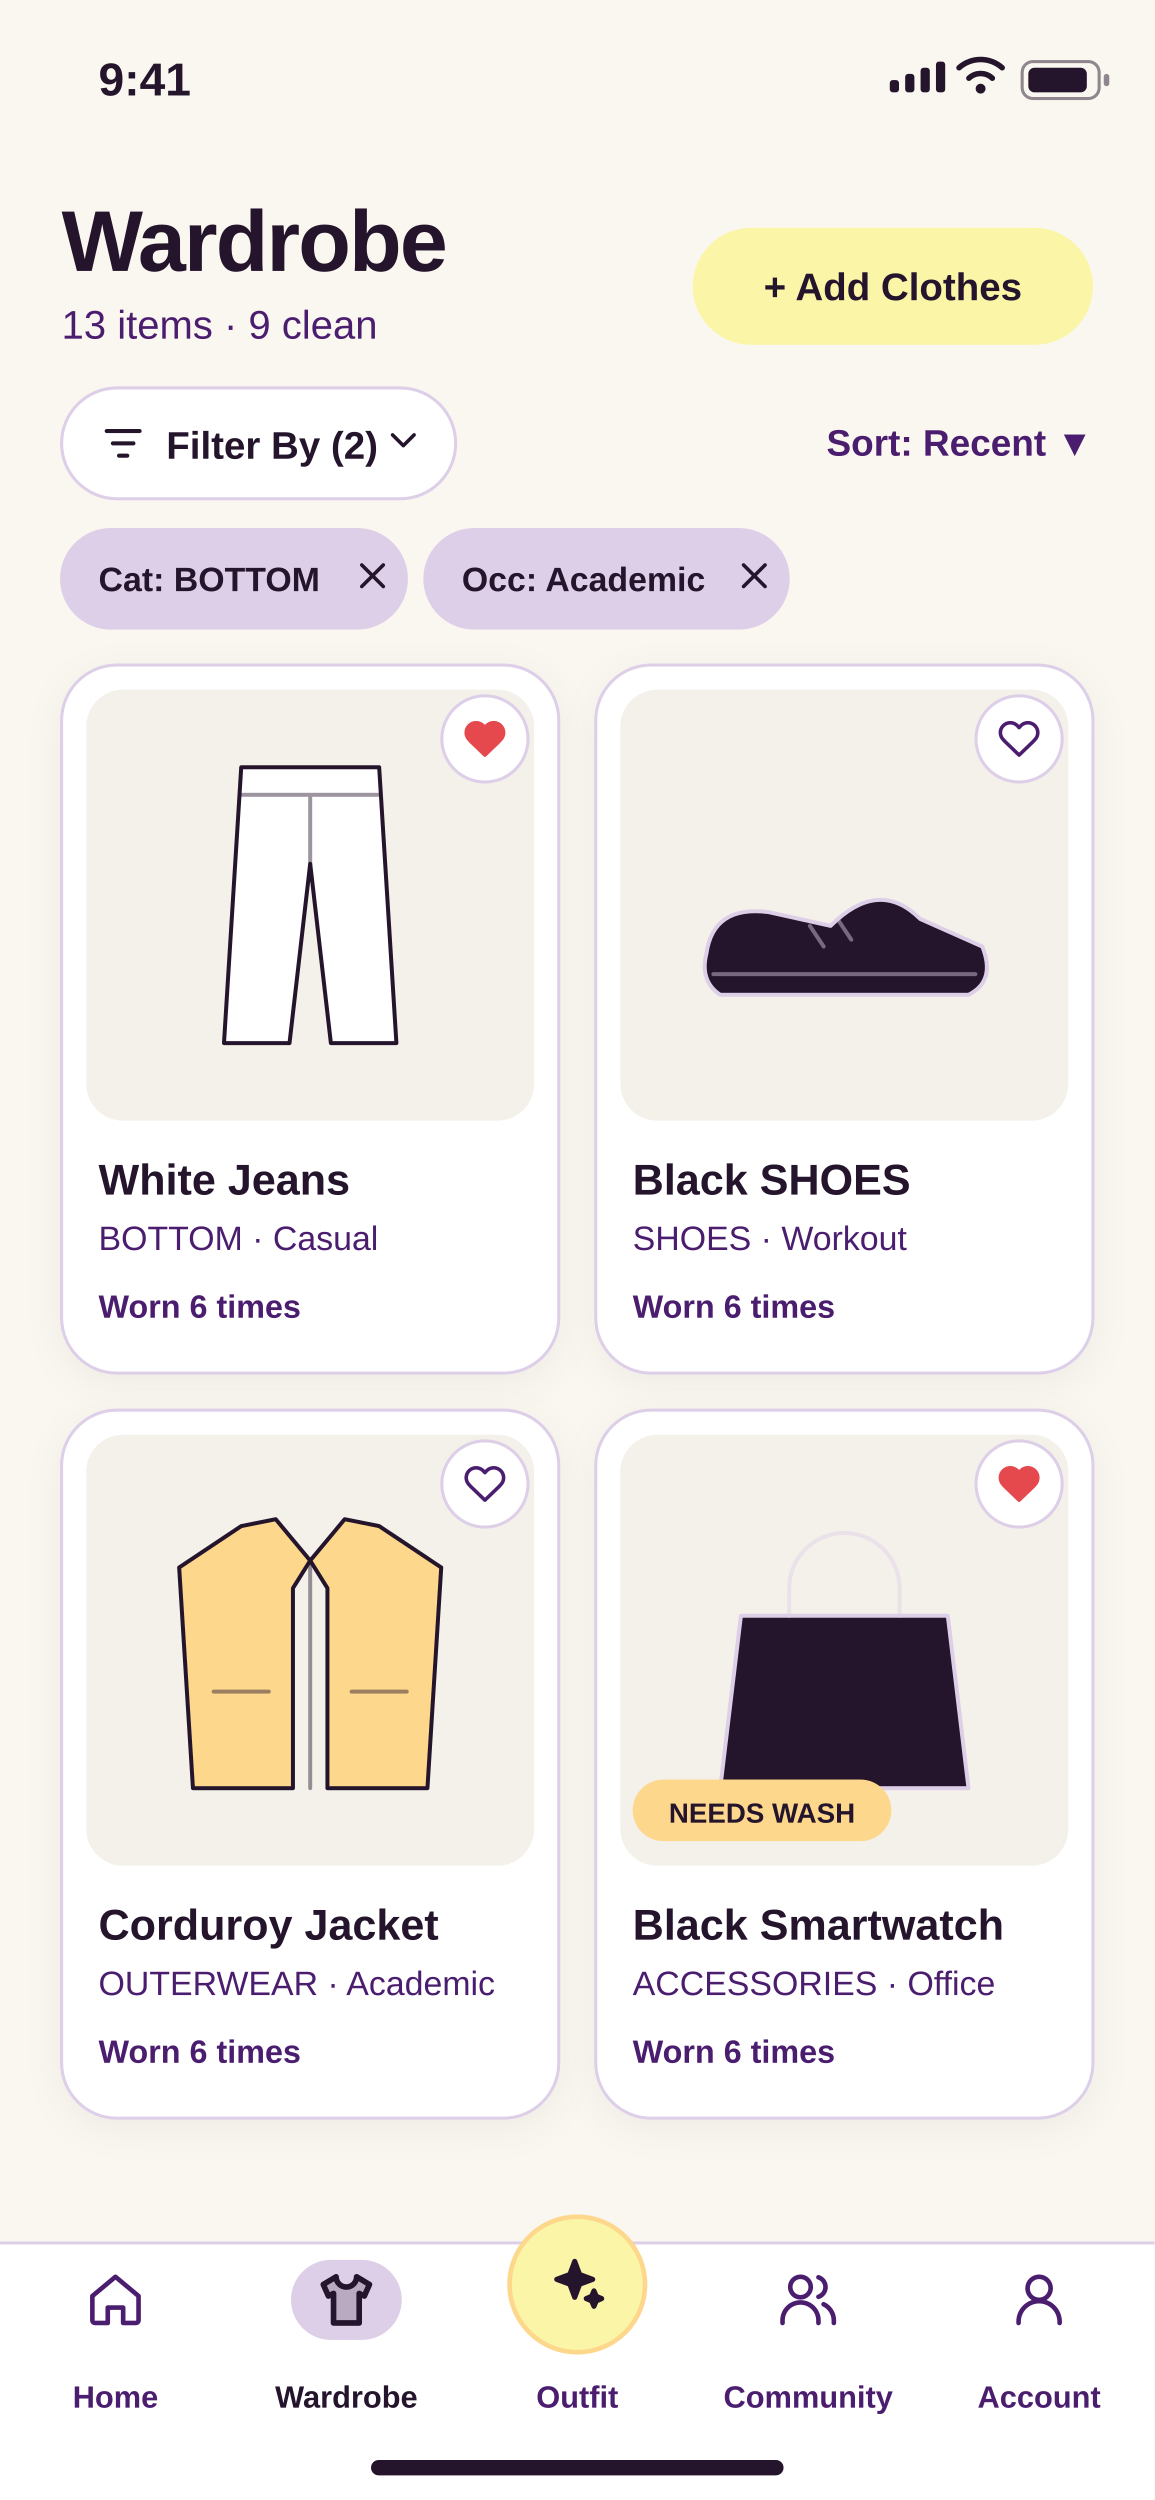
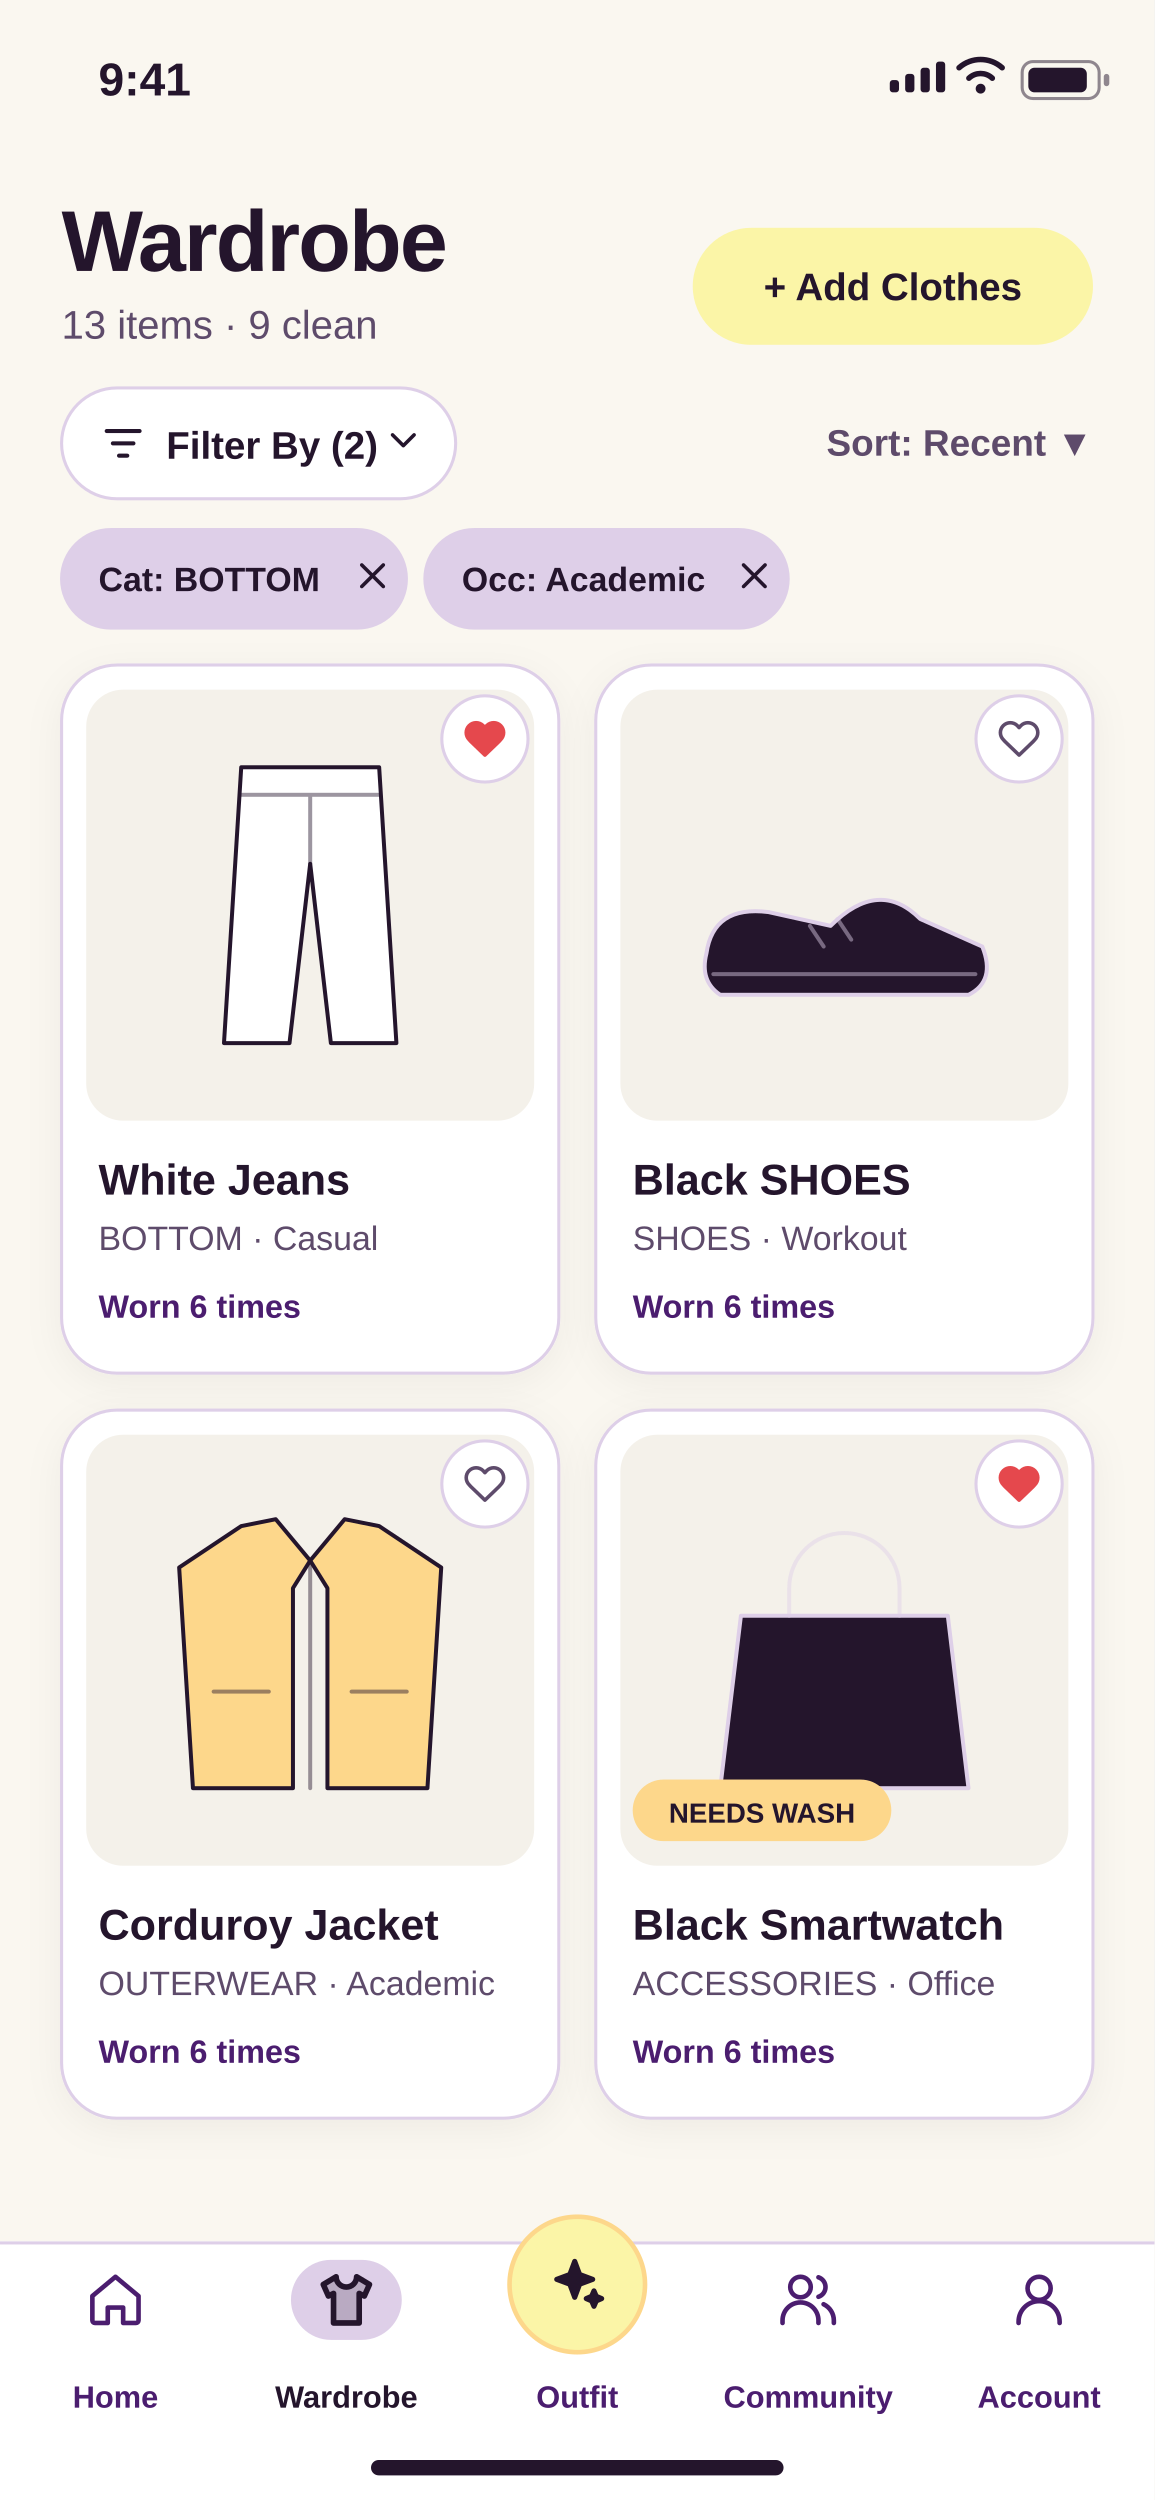
<svg xmlns="http://www.w3.org/2000/svg" width="375" height="812" viewBox="0 0 375 812" fill="none">
  <defs>
    <filter id="Card_Shadow" x="-10%" y="-10%" width="120%" height="135%" color-interpolation-filters="sRGB">
      <feDropShadow dx="0" dy="3" stdDeviation="6" flood-color="#24152C" flood-opacity="0.05" />
    </filter>
+     <linearGradient id="Welcome_Grad" x1="0" y1="0" x2="1" y2="1">
+       <stop offset="0%" stop-color="#DECFE8" />
+       <stop offset="100%" stop-color="#FDF3D2" />
+     </linearGradient>
    <clipPath id="Screen_Clip">
      <rect width="375" height="812" />
    </clipPath>
  </defs>
  <g id="03_Wardrobe_Light" clip-path="url(#Screen_Clip)">
    <rect id="Background" x="0" y="0" width="375" height="812" fill="#FAF7F0" />
    <g id="Status_Bar">
      <text id="Time" x="32" y="31" font-family="Arial, sans-serif" font-size="15" font-weight="600" fill="#24152C">9:41</text>
      <g id="Cellular_Signal">
        <rect id="Signal_Bar_1" x="289" y="26" width="3" height="4" rx="1" fill="#24152C" />
        <rect id="Signal_Bar_2" x="294" y="24" width="3" height="6" rx="1" fill="#24152C" />
        <rect id="Signal_Bar_3" x="299" y="22" width="3" height="8" rx="1" fill="#24152C" />
        <rect id="Signal_Bar_4" x="304" y="20" width="3" height="10" rx="1" fill="#24152C" />
      </g>
      <g id="WiFi">
        <path id="Wifi_Arc_Outer" d="M311.5 22a10.5 10.5 0 0 1 14 0" fill="none" stroke="#24152C" stroke-width="1.8" stroke-linecap="round" stroke-linejoin="round" />
        <path id="Wifi_Arc_Inner" d="M314.7 25.4a5.5 5.5 0 0 1 7.6 0" fill="none" stroke="#24152C" stroke-width="1.8" stroke-linecap="round" stroke-linejoin="round" />
        <circle id="Wifi_Dot" cx="318.5" cy="28.8" r="1.6" fill="#24152C" />
      </g>
      <g id="Battery">
        <rect id="Battery_Body" x="332" y="20" width="25" height="12" rx="3.5" fill="none" stroke="#24152C" stroke-width="1" opacity="0.5" />
        <rect id="Battery_Level" x="334" y="22" width="19" height="8" rx="2" fill="#24152C" />
        <rect id="Battery_Cap" x="358.5" y="24" width="1.8" height="4" rx="0.9" fill="#24152C" opacity="0.5" />
      </g>
    </g>
    <g id="Header_Bar">
      <text id="Screen_Title" x="20" y="88" font-family="Arial, sans-serif" font-size="28" font-weight="900" fill="#24152C" letter-spacing="-0.6">Wardrobe</text>
-       <text id="Subtitle" x="20" y="110" font-family="Arial, sans-serif" font-size="13" font-weight="400" fill="#4B1D6F">13 items · 9 clean</text>
+       <text id="Subtitle" x="20" y="110" font-family="Arial, sans-serif" font-size="13" font-weight="400" fill="#5E4B6B">13 items · 9 clean</text>
      <g id="Add_Clothes_Header_Button">
        <rect id="Button_Surface" x="225" y="74" width="130" height="38" rx="19" fill="#FBF5A7" stroke="none" stroke-width="1" />
        <text id="Button_Label" x="290" y="97.5" font-family="Arial, sans-serif" font-size="12.5" font-weight="800" fill="#24152C" text-anchor="middle">+ Add Clothes</text>
      </g>
    </g>
    <g id="Filter_Controls_Row">
      <g id="Filter_By_Dropdown_Button">
        <rect id="Btn_Surface" x="20" y="126" width="128" height="36" rx="18" fill="#FFFFFF" stroke="#DECFE8" stroke-width="1" />
        <g id="Icon_Options" transform="translate(32 136) scale(0.6667)">
          <path id="Vector" d="M4 6h16 M7 12h10 M10 18h4" fill="none" stroke="#24152C" stroke-width="2" stroke-linecap="round" stroke-linejoin="round" />
        </g>
        <text id="Btn_Label" x="54" y="149" font-family="Arial, sans-serif" font-size="12.5" font-weight="700" fill="#24152C">Filter By (2)</text>
        <g id="Icon_ChevronDown" transform="translate(124 136) scale(0.5833)">
          <path id="Vector_2" d="M6 9l6 6 6-6" fill="none" stroke="#24152C" stroke-width="2" stroke-linecap="round" stroke-linejoin="round" />
        </g>
      </g>
      <g id="Sort_Menu">
-         <text id="Sort_Label" x="355" y="148" font-family="Arial, sans-serif" font-size="12" font-weight="600" fill="#4B1D6F" text-anchor="end">Sort: Recent ▼</text>
+         <text id="Sort_Label" x="355" y="148" font-family="Arial, sans-serif" font-size="12" font-weight="600" fill="#5E4B6B" text-anchor="end">Sort: Recent ▼</text>
      </g>
    </g>
    <g id="Active_Filter_Chips_Row">
      <g id="Chip_1">
        <rect id="Chip_Surface_1" x="20" y="172" width="112" height="32" rx="16" fill="#DECFE8" stroke="#DECFE8" stroke-width="1" />
        <text id="Chip_Text_1" x="32" y="192" font-family="Arial, sans-serif" font-size="11" font-weight="700" fill="#24152C">Cat: BOTTOM</text>
        <g id="Icon_X" transform="translate(114 180) scale(0.5833)">
          <path id="Vector_3" d="M18 6L6 18 M6 6l12 12" fill="none" stroke="#24152C" stroke-width="2" stroke-linecap="round" stroke-linejoin="round" />
        </g>
      </g>
      <g id="Chip_2">
        <rect id="Chip_Surface_2" x="138" y="172" width="118" height="32" rx="16" fill="#DECFE8" stroke="#DECFE8" stroke-width="1" />
        <text id="Chip_Text_2" x="150" y="192" font-family="Arial, sans-serif" font-size="11" font-weight="700" fill="#24152C">Occ: Academic</text>
        <g id="Icon_X_2" transform="translate(238 180) scale(0.5833)">
          <path id="Vector_4" d="M18 6L6 18 M6 6l12 12" fill="none" stroke="#24152C" stroke-width="2" stroke-linecap="round" stroke-linejoin="round" />
        </g>
      </g>
    </g>
    <g id="Garment_Grid">
      <g id="Garment_Card_1">
        <rect id="Card_Surface" x="20" y="216" width="161.5" height="230" rx="18" fill="#FFFFFF" stroke="#DECFE8" stroke-width="1" filter="url(#Card_Shadow)" />
        <g id="Garment_Thumbnail">
          <rect id="Tile_Background" x="28" y="224" width="145.5" height="140" rx="12" fill="#F4F1EA" />
          <g id="Garment_Vector" transform="translate(44.75 238) scale(1.12)">
            <path id="Silhouette" d="M30 10 H70 L75 90 H56 L50 38 L44 90 H25 Z" fill="#FFFFFF" stroke="#24152C" stroke-width="1.16" stroke-linecap="round" stroke-linejoin="round" />
            <path id="Stitch_Detail" d="M30 18 H70 M50 18 V38" fill="none" stroke="#24152C" stroke-width="1.16" stroke-linecap="round" stroke-linejoin="round" opacity="0.45" />
          </g>
        </g>
        <g id="Fav_Heart">
          <circle id="Heart_Circle" cx="157.5" cy="240" r="14" fill="#FFFFFF" stroke="#DECFE8" stroke-width="1" />
          <g id="Icon_Heart" transform="translate(150.5 233) scale(0.5833)">
            <path id="Vector_5" d="M20.8 4.6a5.5 5.5 0 0 0-7.8 0L12 5.7l-1-1.1a5.5 5.5 0 0 0-7.8 7.8l1 1.1L12 21l7.8-7.5 1-1.1a5.5 5.5 0 0 0 0-7.8z" fill="#E5484D" stroke="#E5484D" stroke-width="2" stroke-linecap="round" stroke-linejoin="round" />
          </g>
        </g>
        <text id="Garment_Title" x="32" y="388" font-family="Arial, sans-serif" font-size="14" font-weight="800" fill="#24152C">White Jeans</text>
-         <text id="Garment_Cat" x="32" y="406" font-family="Arial, sans-serif" font-size="11" font-weight="400" fill="#4B1D6F">BOTTOM · Casual</text>
+         <text id="Garment_Cat" x="32" y="406" font-family="Arial, sans-serif" font-size="11" font-weight="400" fill="#5E4B6B">BOTTOM · Casual</text>
        <g id="Wear_Count_Pill">
          <text id="Wear_Count" x="32" y="428" font-family="Arial, sans-serif" font-size="10.5" font-weight="600" fill="#4B1D6F">Worn 6 times</text>
        </g>
      </g>
      <g id="Garment_Card_2">
        <rect id="Card_Surface_2" x="193.5" y="216" width="161.5" height="230" rx="18" fill="#FFFFFF" stroke="#DECFE8" stroke-width="1" filter="url(#Card_Shadow)" />
        <g id="Garment_Thumbnail_2">
          <rect id="Tile_Background_2" x="201.5" y="224" width="145.5" height="140" rx="12" fill="#F4F1EA" />
          <g id="Garment_Vector_2" transform="translate(218.25 238) scale(1.12)">
            <path id="Silhouette_2" d="M10 64 Q12 50 28 52 L46 56 Q60 42 72 54 L90 62 Q94 72 86 76 H14 Q8 72 10 64 Z" fill="#24152C" stroke="#DECFE8" stroke-width="1.16" stroke-linecap="round" stroke-linejoin="round" />
            <path id="Stitch_Detail_2" d="M12 70 H88 M40 56 L44 62 M48 54 L52 60" fill="none" stroke="#DECFE8" stroke-width="1.16" stroke-linecap="round" stroke-linejoin="round" opacity="0.45" />
          </g>
        </g>
        <g id="Fav_Heart_2">
          <circle id="Heart_Circle_2" cx="331" cy="240" r="14" fill="#FFFFFF" stroke="#DECFE8" stroke-width="1" />
          <g id="Icon_Heart_2" transform="translate(324 233) scale(0.5833)">
-             <path id="Vector_6" d="M20.8 4.6a5.5 5.5 0 0 0-7.8 0L12 5.7l-1-1.1a5.5 5.5 0 0 0-7.8 7.8l1 1.1L12 21l7.8-7.5 1-1.1a5.5 5.5 0 0 0 0-7.8z" fill="none" stroke="#4B1D6F" stroke-width="2" stroke-linecap="round" stroke-linejoin="round" />
+             <path id="Vector_6" d="M20.8 4.6a5.5 5.5 0 0 0-7.8 0L12 5.7l-1-1.1a5.5 5.5 0 0 0-7.8 7.8l1 1.1L12 21l7.8-7.5 1-1.1a5.5 5.5 0 0 0 0-7.8z" fill="none" stroke="#5E4B6B" stroke-width="2" stroke-linecap="round" stroke-linejoin="round" />
          </g>
        </g>
        <text id="Garment_Title_2" x="205.5" y="388" font-family="Arial, sans-serif" font-size="14" font-weight="800" fill="#24152C">Black SHOES</text>
-         <text id="Garment_Cat_2" x="205.5" y="406" font-family="Arial, sans-serif" font-size="11" font-weight="400" fill="#4B1D6F">SHOES · Workout</text>
+         <text id="Garment_Cat_2" x="205.5" y="406" font-family="Arial, sans-serif" font-size="11" font-weight="400" fill="#5E4B6B">SHOES · Workout</text>
        <g id="Wear_Count_Pill_2">
          <text id="Wear_Count_2" x="205.5" y="428" font-family="Arial, sans-serif" font-size="10.5" font-weight="600" fill="#4B1D6F">Worn 6 times</text>
        </g>
      </g>
      <g id="Garment_Card_3">
        <rect id="Card_Surface_3" x="20" y="458" width="161.5" height="230" rx="18" fill="#FFFFFF" stroke="#DECFE8" stroke-width="1" filter="url(#Card_Shadow)" />
        <g id="Garment_Thumbnail_3">
          <rect id="Tile_Background_3" x="28" y="466" width="145.5" height="140" rx="12" fill="#F4F1EA" />
          <g id="Garment_Vector_3" transform="translate(44.75 480) scale(1.12)">
            <path id="Silhouette_3" d="M30 14 L12 26 L16 90 H45 V32 L50 24 L55 32 V90 H84 L88 26 L70 14 L60 12 L50 24 L40 12 Z" fill="#FDD78B" stroke="#24152C" stroke-width="1.16" stroke-linecap="round" stroke-linejoin="round" />
            <path id="Stitch_Detail_3" d="M50 24 V90 M22 62 H38 M62 62 H78" fill="none" stroke="#24152C" stroke-width="1.16" stroke-linecap="round" stroke-linejoin="round" opacity="0.45" />
          </g>
        </g>
        <g id="Fav_Heart_3">
          <circle id="Heart_Circle_3" cx="157.5" cy="482" r="14" fill="#FFFFFF" stroke="#DECFE8" stroke-width="1" />
          <g id="Icon_Heart_3" transform="translate(150.5 475) scale(0.5833)">
-             <path id="Vector_7" d="M20.8 4.6a5.5 5.5 0 0 0-7.8 0L12 5.7l-1-1.1a5.5 5.5 0 0 0-7.8 7.8l1 1.1L12 21l7.8-7.5 1-1.1a5.5 5.5 0 0 0 0-7.8z" fill="none" stroke="#4B1D6F" stroke-width="2" stroke-linecap="round" stroke-linejoin="round" />
+             <path id="Vector_7" d="M20.8 4.6a5.5 5.5 0 0 0-7.8 0L12 5.7l-1-1.1a5.5 5.5 0 0 0-7.8 7.8l1 1.1L12 21l7.8-7.5 1-1.1a5.5 5.5 0 0 0 0-7.8z" fill="none" stroke="#5E4B6B" stroke-width="2" stroke-linecap="round" stroke-linejoin="round" />
          </g>
        </g>
        <text id="Garment_Title_3" x="32" y="630" font-family="Arial, sans-serif" font-size="14" font-weight="800" fill="#24152C">Corduroy Jacket</text>
-         <text id="Garment_Cat_3" x="32" y="648" font-family="Arial, sans-serif" font-size="11" font-weight="400" fill="#4B1D6F">OUTERWEAR · Academic</text>
+         <text id="Garment_Cat_3" x="32" y="648" font-family="Arial, sans-serif" font-size="11" font-weight="400" fill="#5E4B6B">OUTERWEAR · Academic</text>
        <g id="Wear_Count_Pill_3">
          <text id="Wear_Count_3" x="32" y="670" font-family="Arial, sans-serif" font-size="10.5" font-weight="600" fill="#4B1D6F">Worn 6 times</text>
        </g>
      </g>
      <g id="Garment_Card_4">
        <rect id="Card_Surface_4" x="193.5" y="458" width="161.5" height="230" rx="18" fill="#FFFFFF" stroke="#DECFE8" stroke-width="1" filter="url(#Card_Shadow)" />
        <g id="Garment_Thumbnail_4">
          <rect id="Tile_Background_4" x="201.5" y="466" width="145.5" height="140" rx="12" fill="#F4F1EA" />
          <g id="Garment_Vector_4" transform="translate(218.25 480) scale(1.12)">
            <path id="Silhouette_4" d="M20 40 H80 L86 90 H14 Z" fill="#24152C" stroke="#DECFE8" stroke-width="1.16" stroke-linecap="round" stroke-linejoin="round" />
            <path id="Stitch_Detail_4" d="M34 40 V32 A16 16 0 0 1 66 32 V40" fill="none" stroke="#DECFE8" stroke-width="1.16" stroke-linecap="round" stroke-linejoin="round" opacity="0.45" />
          </g>
        </g>
        <g id="Fav_Heart_4">
          <circle id="Heart_Circle_4" cx="331" cy="482" r="14" fill="#FFFFFF" stroke="#DECFE8" stroke-width="1" />
          <g id="Icon_Heart_4" transform="translate(324 475) scale(0.5833)">
            <path id="Vector_8" d="M20.8 4.6a5.5 5.5 0 0 0-7.8 0L12 5.7l-1-1.1a5.5 5.5 0 0 0-7.8 7.8l1 1.1L12 21l7.8-7.5 1-1.1a5.5 5.5 0 0 0 0-7.8z" fill="#E5484D" stroke="#E5484D" stroke-width="2" stroke-linecap="round" stroke-linejoin="round" />
          </g>
        </g>
        <g id="Needs_Wash_Badge">
          <rect id="Badge_Surface" x="205.5" y="578" width="84" height="20" rx="10" fill="#FDD78B" />
          <text id="Badge_Text" x="247.5" y="592" font-family="Arial, sans-serif" font-size="9" font-weight="800" fill="#24152C" text-anchor="middle">NEEDS WASH</text>
        </g>
        <text id="Garment_Title_4" x="205.5" y="630" font-family="Arial, sans-serif" font-size="14" font-weight="800" fill="#24152C">Black Smartwatch</text>
-         <text id="Garment_Cat_4" x="205.5" y="648" font-family="Arial, sans-serif" font-size="11" font-weight="400" fill="#4B1D6F">ACCESSORIES · Office</text>
+         <text id="Garment_Cat_4" x="205.5" y="648" font-family="Arial, sans-serif" font-size="11" font-weight="400" fill="#5E4B6B">ACCESSORIES · Office</text>
        <g id="Wear_Count_Pill_4">
          <text id="Wear_Count_4" x="205.5" y="670" font-family="Arial, sans-serif" font-size="10.5" font-weight="600" fill="#4B1D6F">Worn 6 times</text>
        </g>
      </g>
    </g>
    <g id="Bottom_Navigation_Bar">
      <rect id="Nav_Surface" x="0" y="728" width="375" height="84" fill="#FFFFFF" />
      <rect id="Nav_Top_Hairline" x="0" y="728" width="375" height="1" fill="#DECFE8" />
      <g id="Tab_Home">
        <g id="Icon_Home" transform="translate(27.5 737) scale(0.8333)">
          <path id="Vector_9" d="M3 10.5L12 3l9 7.5V20a1 1 0 0 1-1 1h-5v-6h-6v6H4a1 1 0 0 1-1-1z" fill="none" stroke="#4B1D6F" stroke-width="1.8" stroke-linecap="round" stroke-linejoin="round" />
        </g>
        <text id="Tab_Label" x="37.5" y="782" font-family="Arial, sans-serif" font-size="10" font-weight="600" fill="#4B1D6F" text-anchor="middle">Home</text>
      </g>
      <g id="Tab_Wardrobe">
        <rect id="Active_Indicator_Pill" x="94.5" y="734" width="36" height="26" rx="13" fill="#DECFE8" />
        <g id="Icon_Shirt" transform="translate(102.5 737) scale(0.8333)">
          <path id="Vector_10" d="M8 3L3 6l2 4.5 2-1V21h10V9.5l2 1L21 6l-5-3a4 4 0 0 1-8 0z" fill="#24152C" fill-opacity="0.2" stroke="#24152C" stroke-width="2.2" stroke-linecap="round" stroke-linejoin="round" />
        </g>
        <text id="Tab_Label_2" x="112.5" y="782" font-family="Arial, sans-serif" font-size="10" font-weight="800" fill="#24152C" text-anchor="middle">Wardrobe</text>
      </g>
      <g id="Tab_Outfit_AI_Center_Badge">
        <circle id="Badge_Circle" cx="187.5" cy="742" r="22" fill="#FBF5A7" stroke="#FDD78B" stroke-width="1.5" />
        <g id="Icon_Sparkles" transform="translate(177.5 732) scale(0.8333)">
          <path id="Vector_11" d="M11 3l1.9 5.1L18 10l-5.1 1.9L11 17l-1.9-5.1L4 10l5.1-1.9z M18.5 14.5l.9 2.1 2.1.9-2.1.9-.9 2.1-.9-2.1-2.1-.9 2.1-.9z" fill="#24152C" stroke="#24152C" stroke-width="2" stroke-linecap="round" stroke-linejoin="round" />
        </g>
        <text id="Tab_Label_3" x="187.5" y="782" font-family="Arial, sans-serif" font-size="10" font-weight="800" fill="#4B1D6F" text-anchor="middle">Outfit</text>
      </g>
      <g id="Tab_Community">
        <g id="Icon_People" transform="translate(252.5 737) scale(0.8333)">
          <path id="Vector_12" d="M9 11a4 4 0 1 0 0-8 4 4 0 0 0 0 8z M2 21v-1a7 7 0 0 1 14 0v1 M16 3.2a4 4 0 0 1 0 7.6 M22 21v-1a7 7 0 0 0-4-6.3" fill="none" stroke="#4B1D6F" stroke-width="1.8" stroke-linecap="round" stroke-linejoin="round" />
        </g>
        <text id="Tab_Label_4" x="262.5" y="782" font-family="Arial, sans-serif" font-size="10" font-weight="600" fill="#4B1D6F" text-anchor="middle">Community</text>
      </g>
      <g id="Tab_Account">
        <g id="Icon_Person" transform="translate(327.5 737) scale(0.8333)">
          <path id="Vector_13" d="M12 12a4.5 4.5 0 1 0 0-9 4.5 4.5 0 0 0 0 9z M4 21v-.5a8 8 0 0 1 16 0v.5" fill="none" stroke="#4B1D6F" stroke-width="1.8" stroke-linecap="round" stroke-linejoin="round" />
        </g>
        <text id="Tab_Label_5" x="337.5" y="782" font-family="Arial, sans-serif" font-size="10" font-weight="600" fill="#4B1D6F" text-anchor="middle">Account</text>
      </g>
    </g>
    <rect id="Home_Indicator" x="120.5" y="799" width="134" height="5" rx="2.5" fill="#24152C" />
  </g>
</svg>
